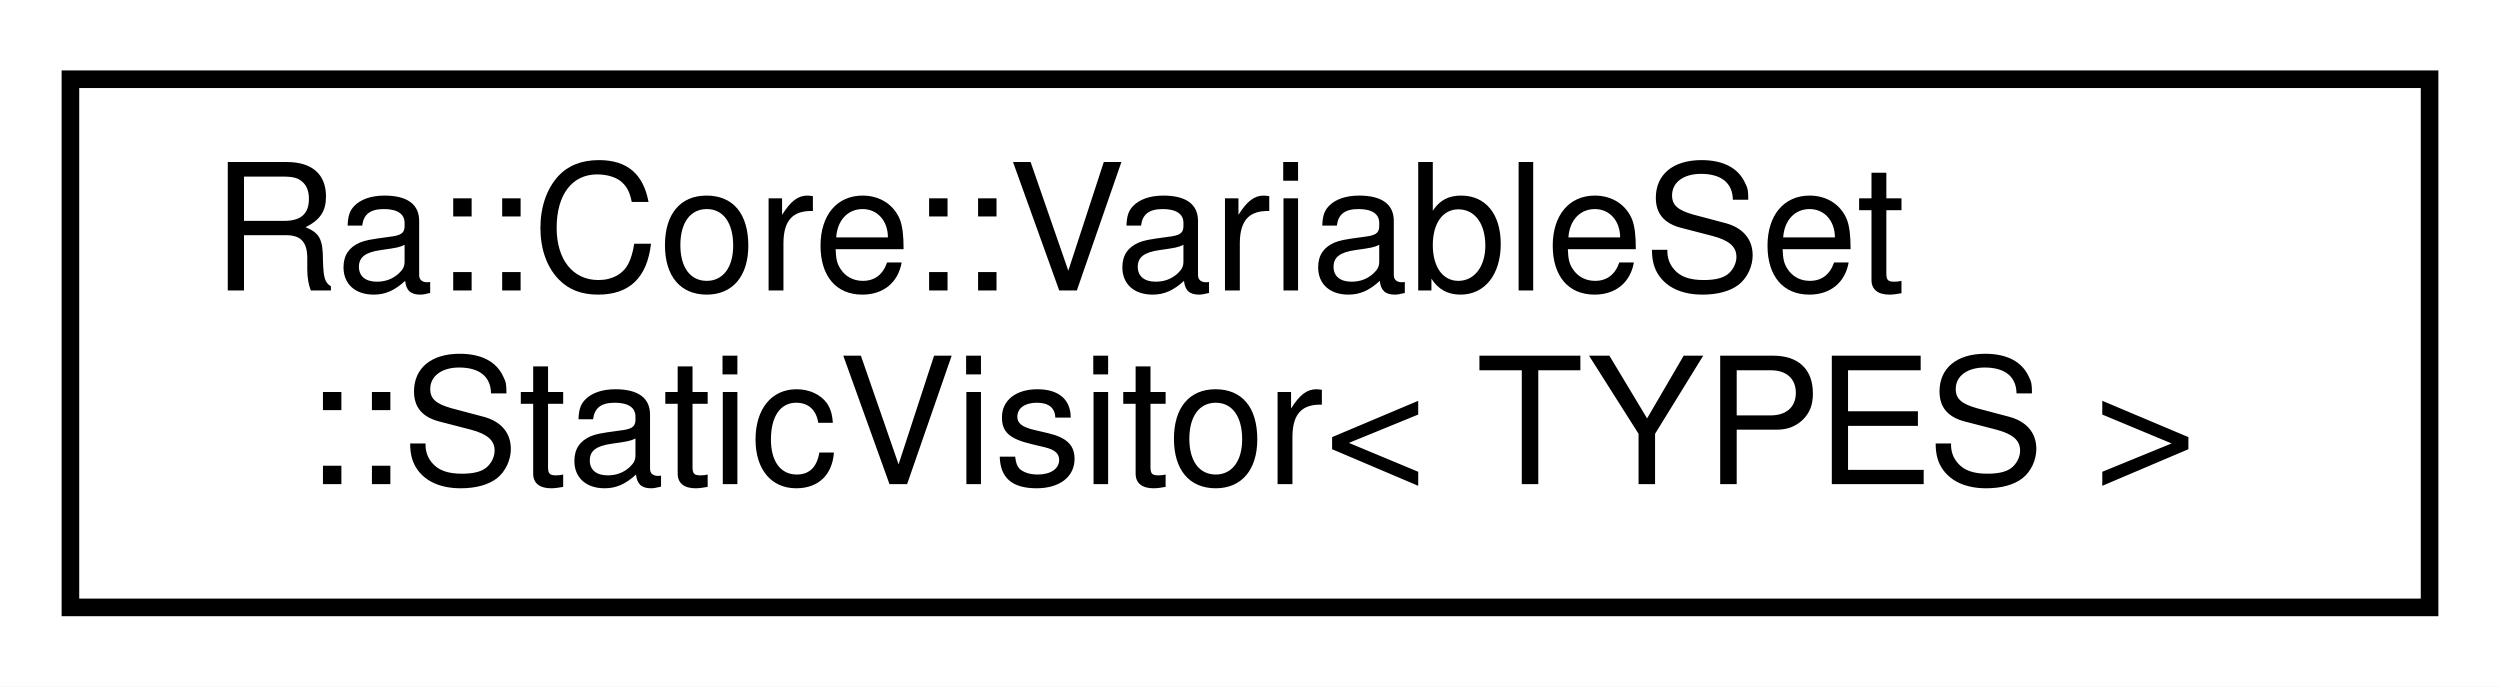
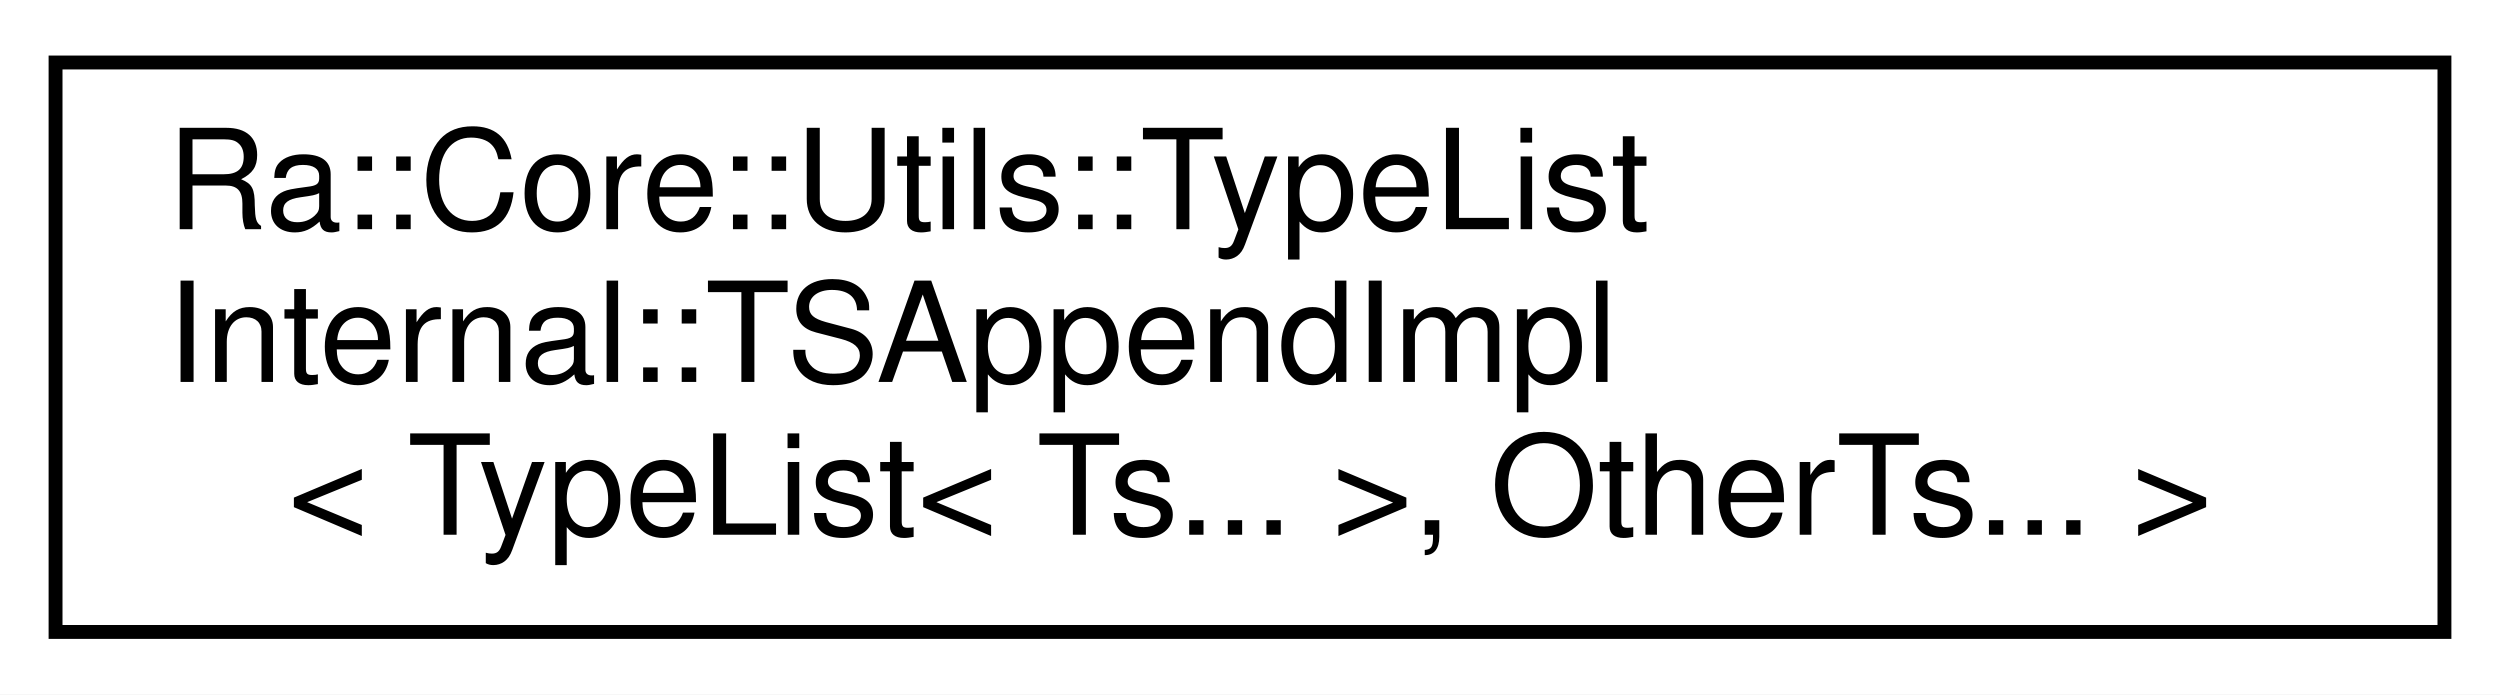
- <svg xmlns="http://www.w3.org/2000/svg" xmlns:xlink="http://www.w3.org/1999/xlink" width="142pt" height="39pt" viewBox="0.00 0.00 142.00 39.00">
-   <g id="graph0" class="graph" transform="scale(1 1) rotate(0) translate(4 35)">
-     <polygon fill="white" stroke="transparent" points="-4,4 -4,-35 138,-35 138,4 -4,4" />
+ <svg xmlns="http://www.w3.org/2000/svg" xmlns:xlink="http://www.w3.org/1999/xlink" width="180pt" height="50pt" viewBox="0.00 0.00 180.00 50.00">
+   <g id="graph0" class="graph" transform="scale(1 1) rotate(0) translate(4 46)">
+     <polygon fill="white" stroke="transparent" points="-4,4 -4,-46 176,-46 176,4 -4,4" />
    <g id="node1" class="node">
      <g id="a_node1">
-         <a xlink:href="structRa_1_1Core_1_1VariableSet_1_1StaticVisitor.html" target="_top" xlink:title="Base class for visitors with static supported types. Visiting will be prepared at compile time by unf...">
-           <polygon fill="white" stroke="black" points="0,-0.5 0,-30.5 134,-30.5 134,-0.5 0,-0.5" />
-           <text text-anchor="start" x="8" y="-18.5" font-family="Helvetica,sans-Serif" font-size="10.00">Ra::Core::VariableSet</text>
-           <text text-anchor="middle" x="67" y="-7.5" font-family="Helvetica,sans-Serif" font-size="10.00">::StaticVisitor&lt; TYPES &gt;</text>
+         <a xlink:href="structRa_1_1Core_1_1Utils_1_1TypeListInternal_1_1TSAppendImpl_3_01TypeList_3_01Ts_8_8_8_01_4_00_01OtherTs_8_8_8_01_4.html" target="_top" xlink:title="Partial specialization for a TypeList with a list of zero or more types to append.">
+           <polygon fill="white" stroke="black" points="0,-0.5 0,-41.5 172,-41.5 172,-0.5 0,-0.5" />
+           <text text-anchor="start" x="8" y="-29.5" font-family="Helvetica,sans-Serif" font-size="10.00">Ra::Core::Utils::TypeList</text>
+           <text text-anchor="start" x="8" y="-18.5" font-family="Helvetica,sans-Serif" font-size="10.00">Internal::TSAppendImpl</text>
+           <text text-anchor="middle" x="86" y="-7.5" font-family="Helvetica,sans-Serif" font-size="10.00">&lt; TypeList&lt; Ts... &gt;, OtherTs... &gt;</text>
        </a>
      </g>
    </g>
  </g>
</svg>
